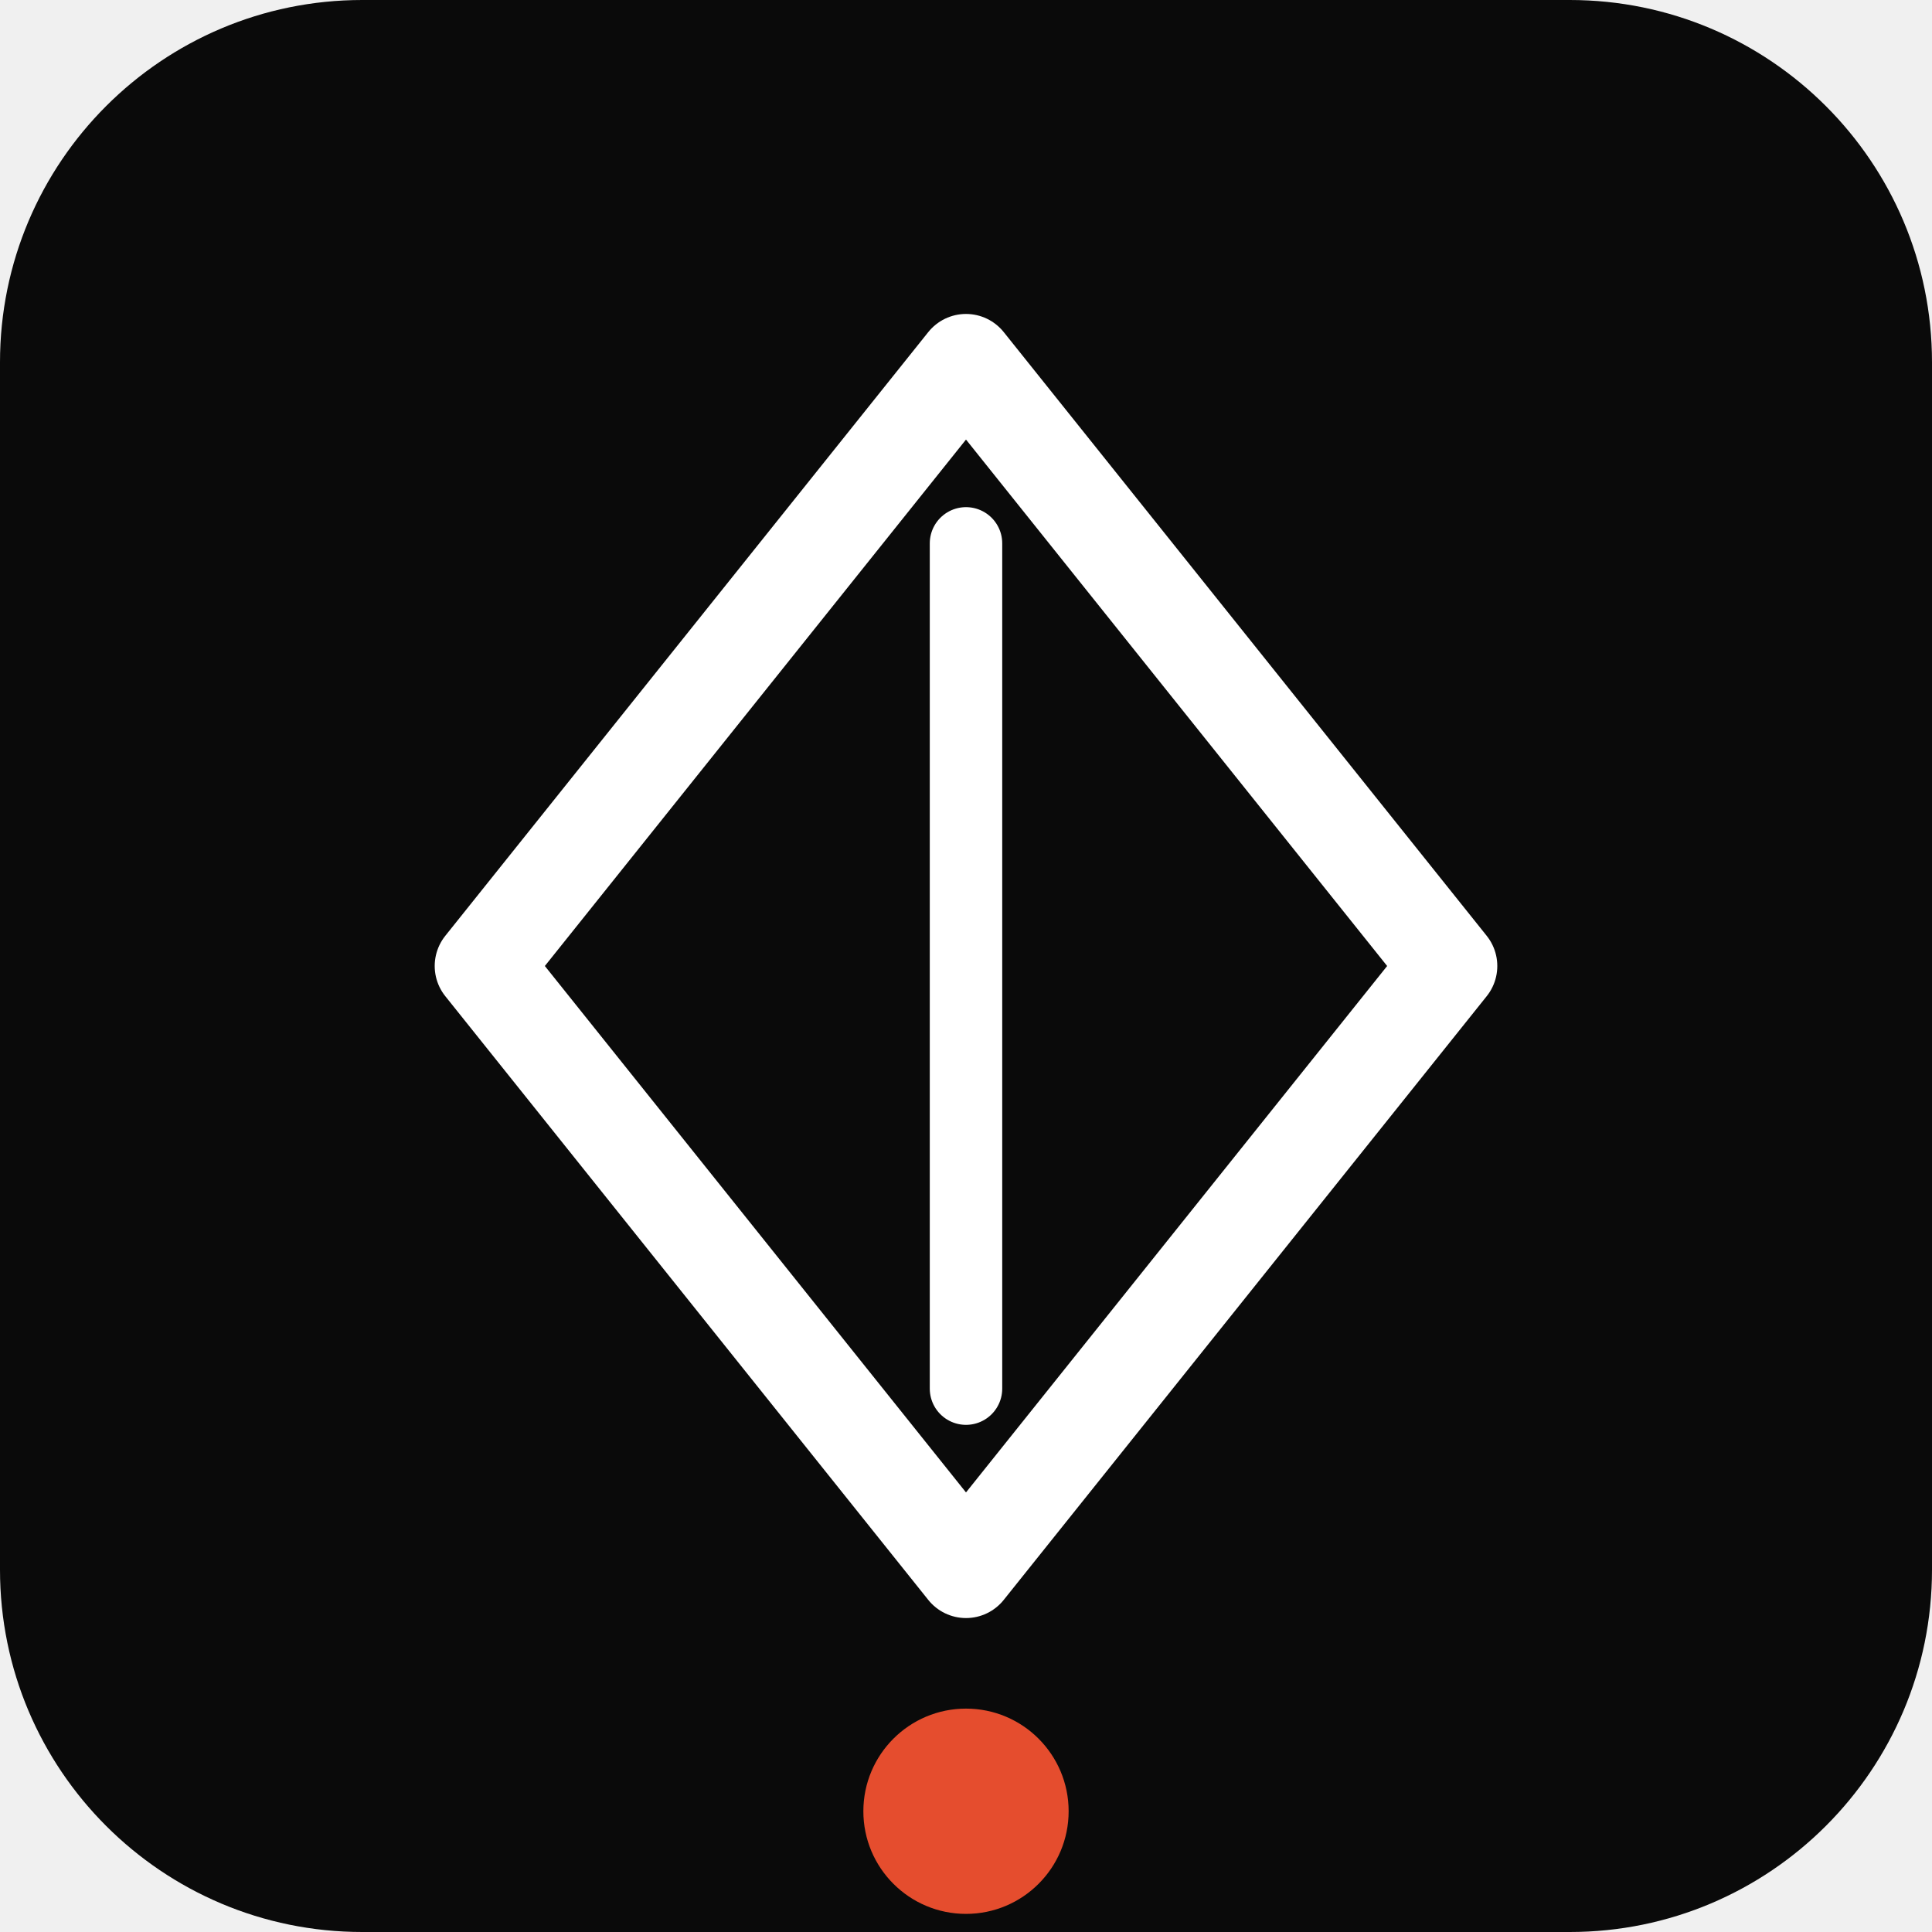
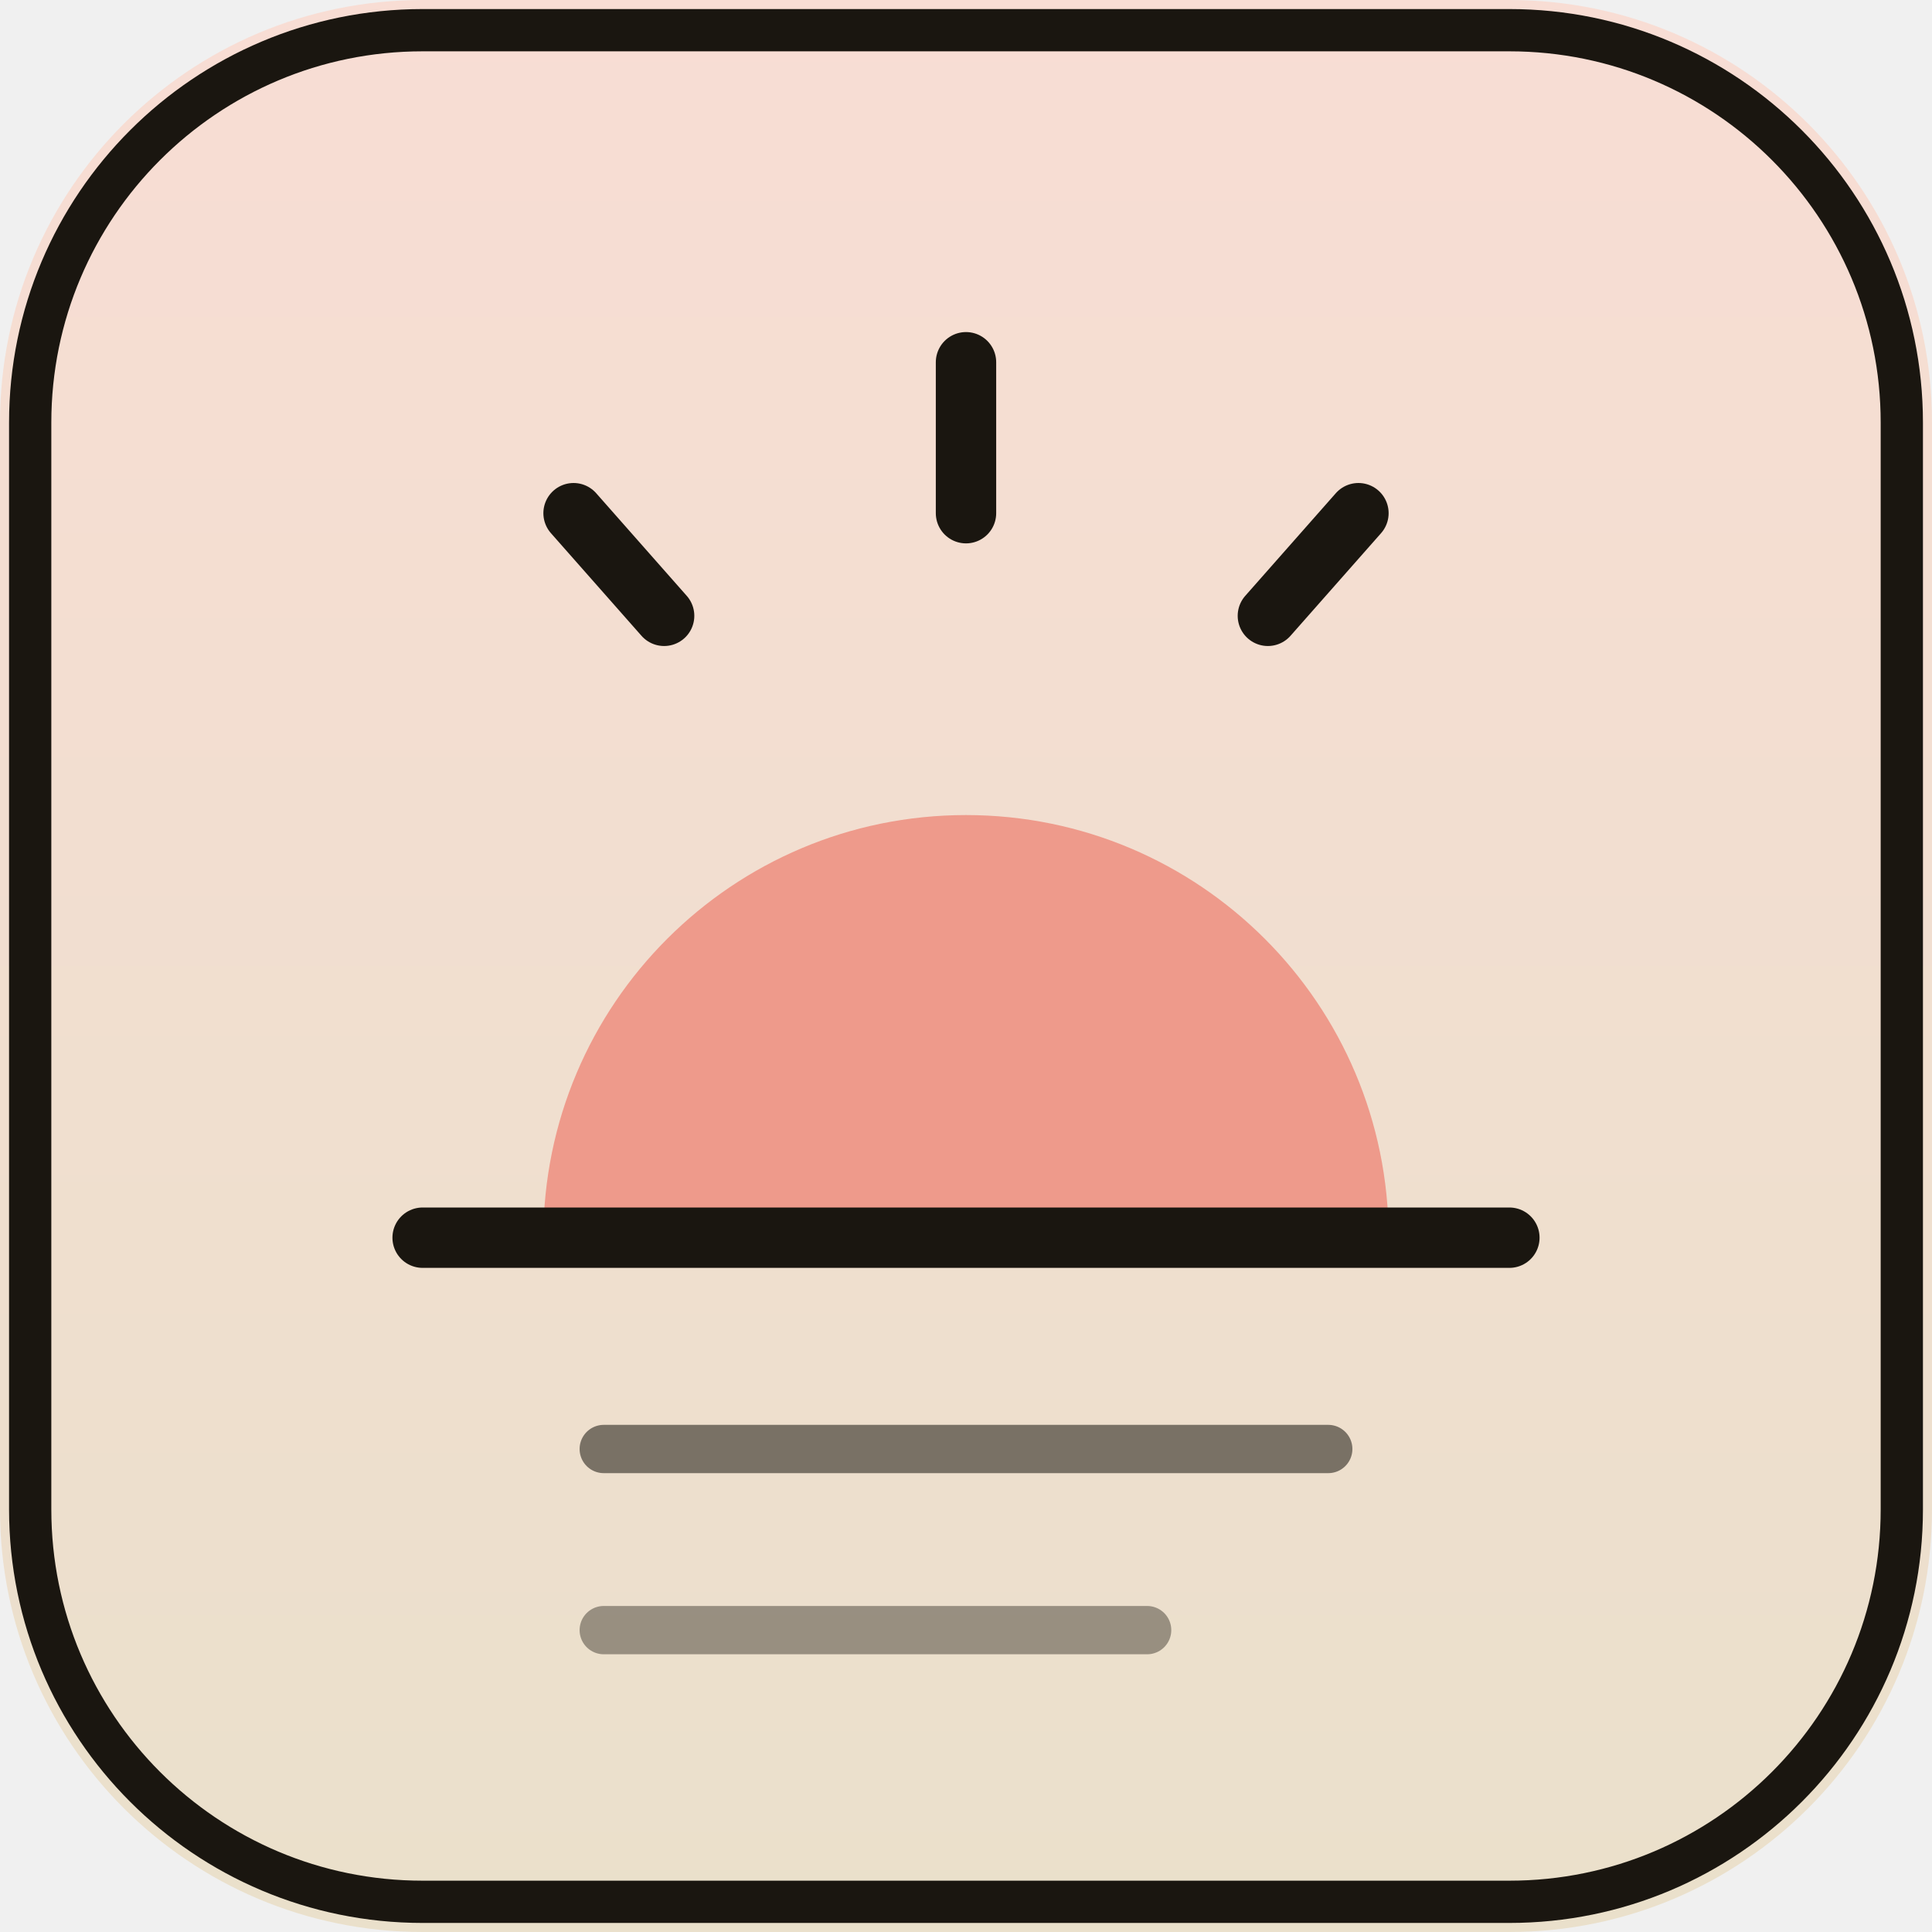
<svg xmlns="http://www.w3.org/2000/svg" viewBox="0 0 32 32">
-   <rect width="32" height="32" rx="6" fill="#0A0A0A" />
-   <path d="M16 6 L24 16 L16 26 L8 16 Z" stroke="#FFFFFF" stroke-width="1.6" fill="none" stroke-linejoin="round" />
-   <line x1="16" y1="9" x2="16" y2="23" stroke="#FFFFFF" stroke-width="1.2" stroke-linecap="round" />
-   <circle cx="16" cy="30" r="1.7" fill="#E54D2E" />
+   <defs>
+     <linearGradient id="fv-bg" x1="0" y1="0" x2="0" y2="1">
+       <stop offset="0%" stop-color="#F8DDD4" />
+       <stop offset="100%" stop-color="#EAE0CB" />
+     </linearGradient>
+   </defs>
+   <rect width="32" height="32" rx="7" fill="url(#fv-bg)" />
+   <rect x="0.5" y="0.5" width="31" height="31" rx="6.5" fill="none" stroke="#1A1610" stroke-width="0.7" />
+   <line x1="16" y1="6" x2="16" y2="8.5" stroke="#1A1610" stroke-width="1" stroke-linecap="round" />
+   <line x1="9.5" y1="8.5" x2="11" y2="10.2" stroke="#1A1610" stroke-width="1" stroke-linecap="round" />
+   <line x1="22.5" y1="8.5" x2="21" y2="10.2" stroke="#1A1610" stroke-width="1" stroke-linecap="round" />
+   <path d="M 9 20.5 A 7 7 0 0 1 23 20.5 Z" fill="#EE9A8B" />
+   <line x1="7" y1="20.5" x2="25" y2="20.5" stroke="#1A1610" stroke-width="1" stroke-linecap="round" />
+   <line x1="10" y1="24" x2="22" y2="24" stroke="#1A1610" stroke-width="0.8" stroke-linecap="round" opacity="0.55" />
+   <line x1="10" y1="27" x2="19" y2="27" stroke="#1A1610" stroke-width="0.8" stroke-linecap="round" opacity="0.4" />
</svg>
